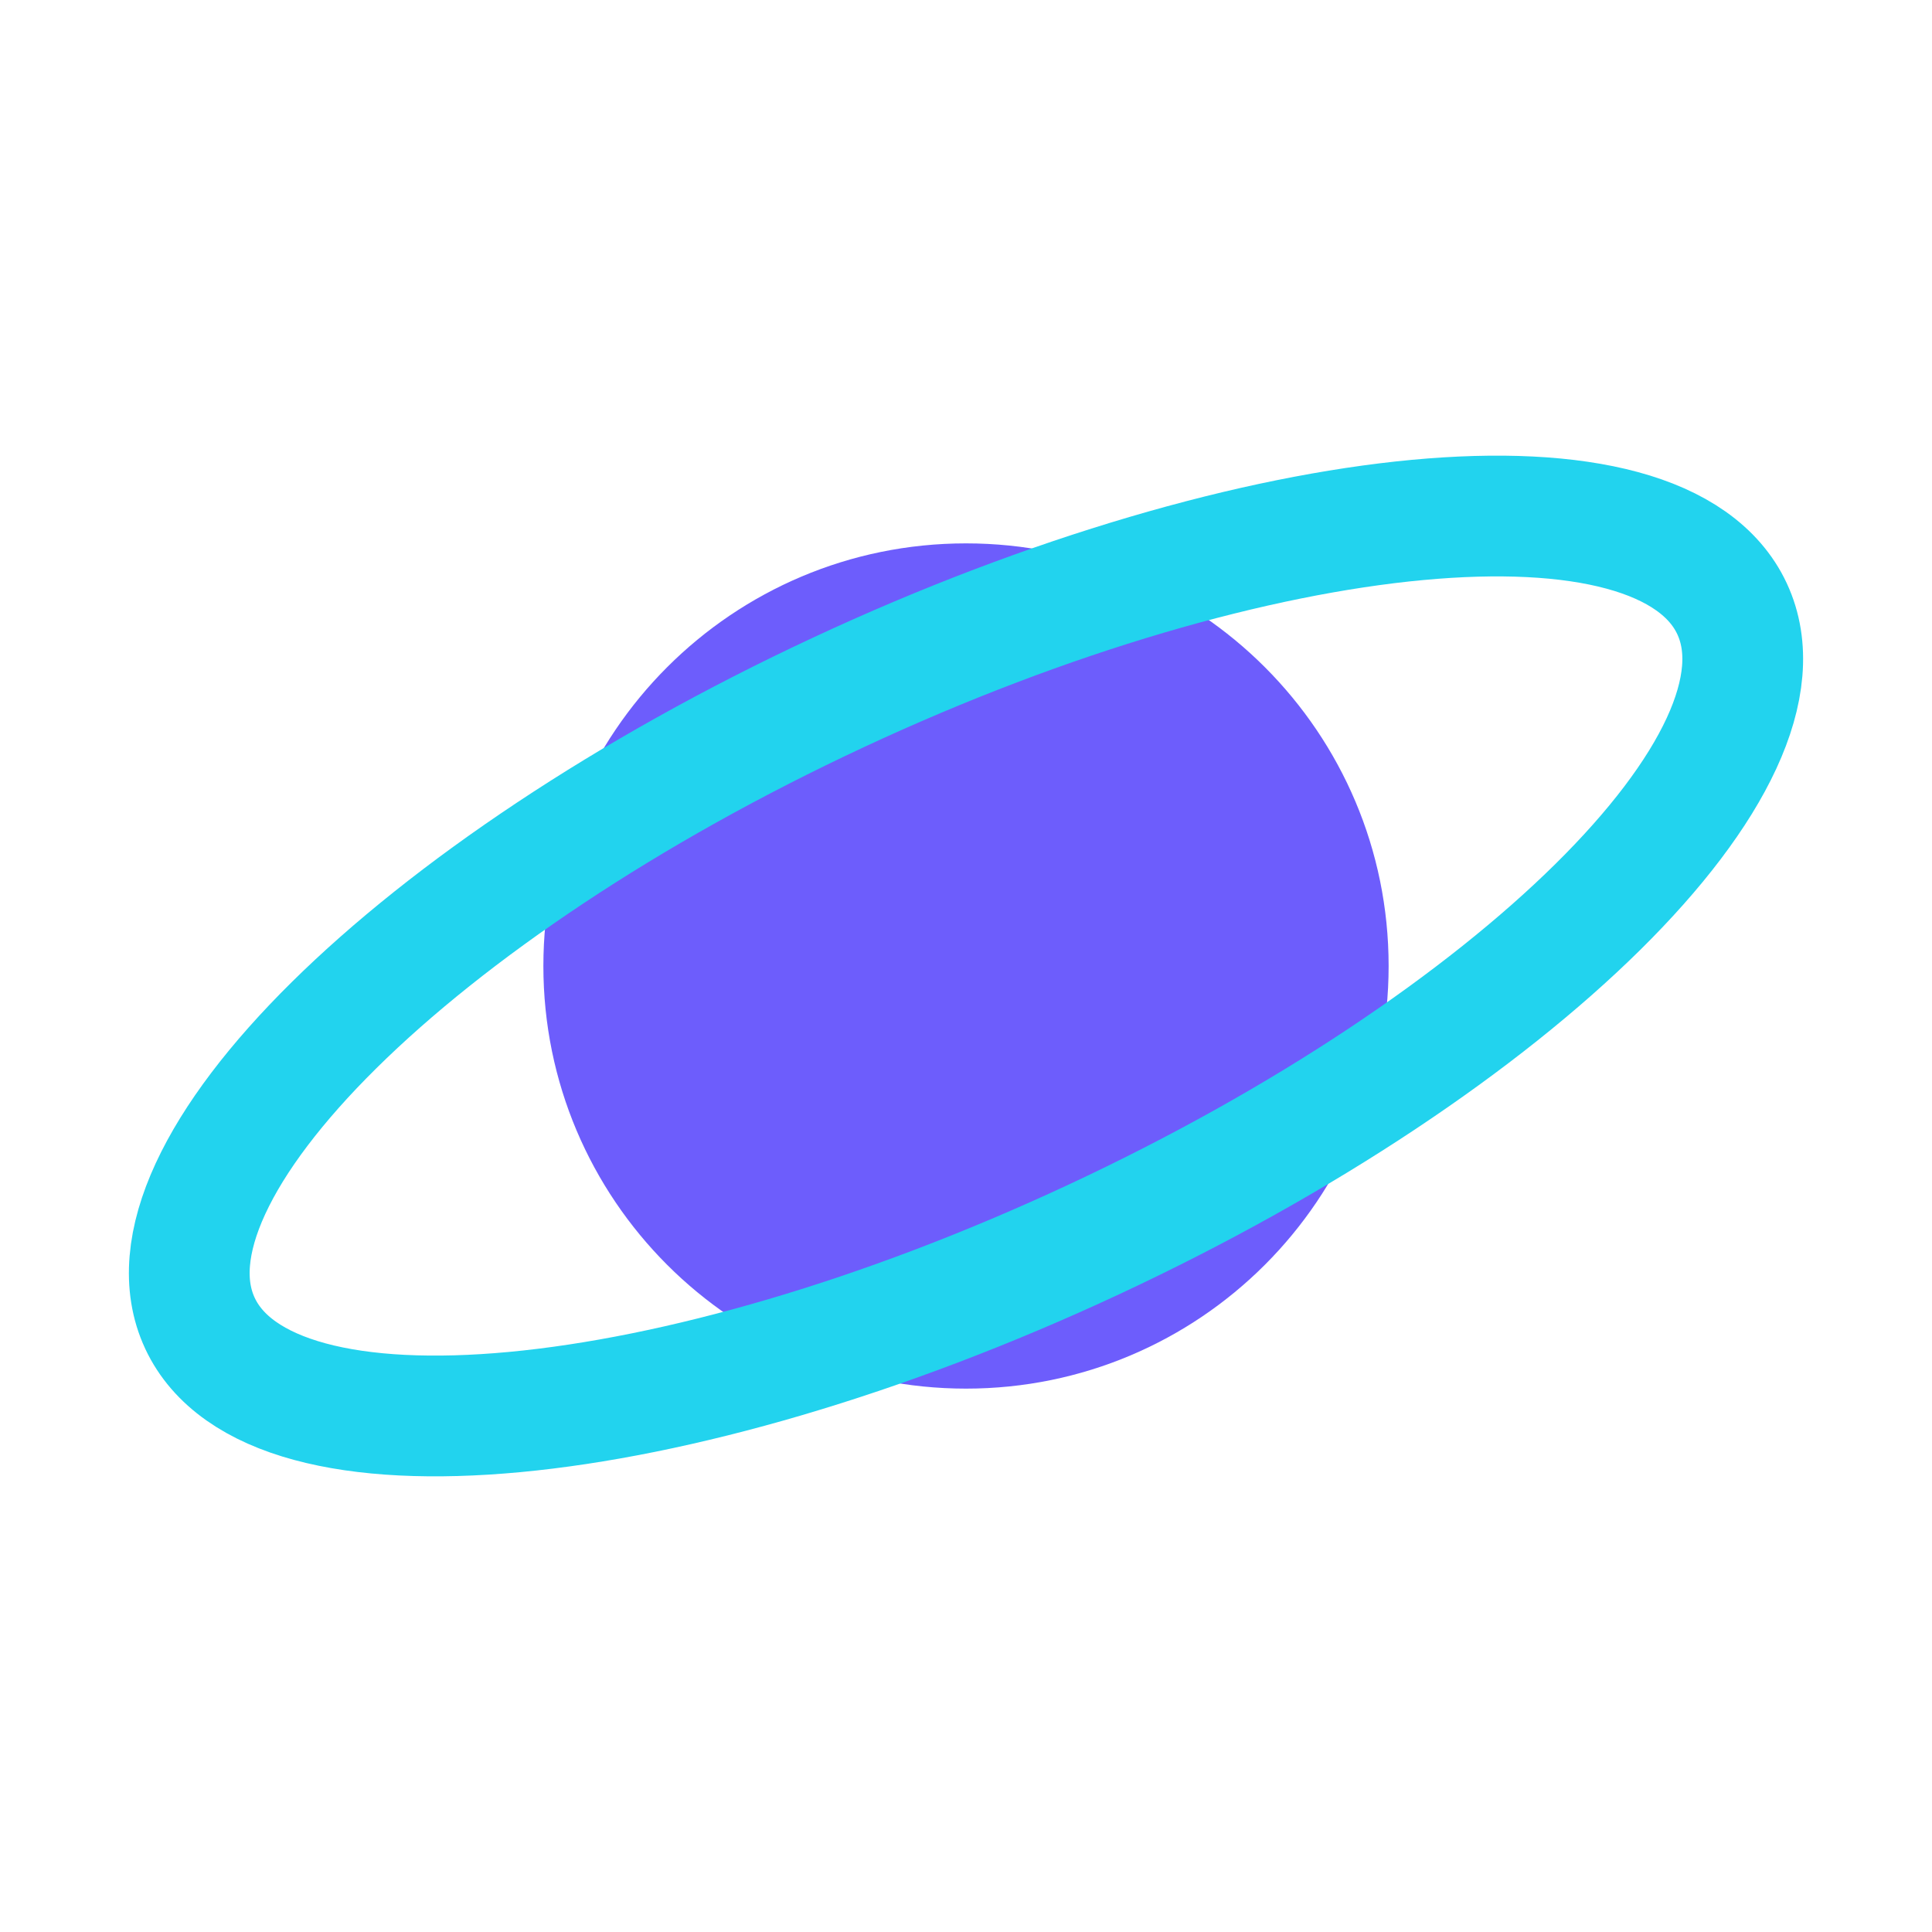
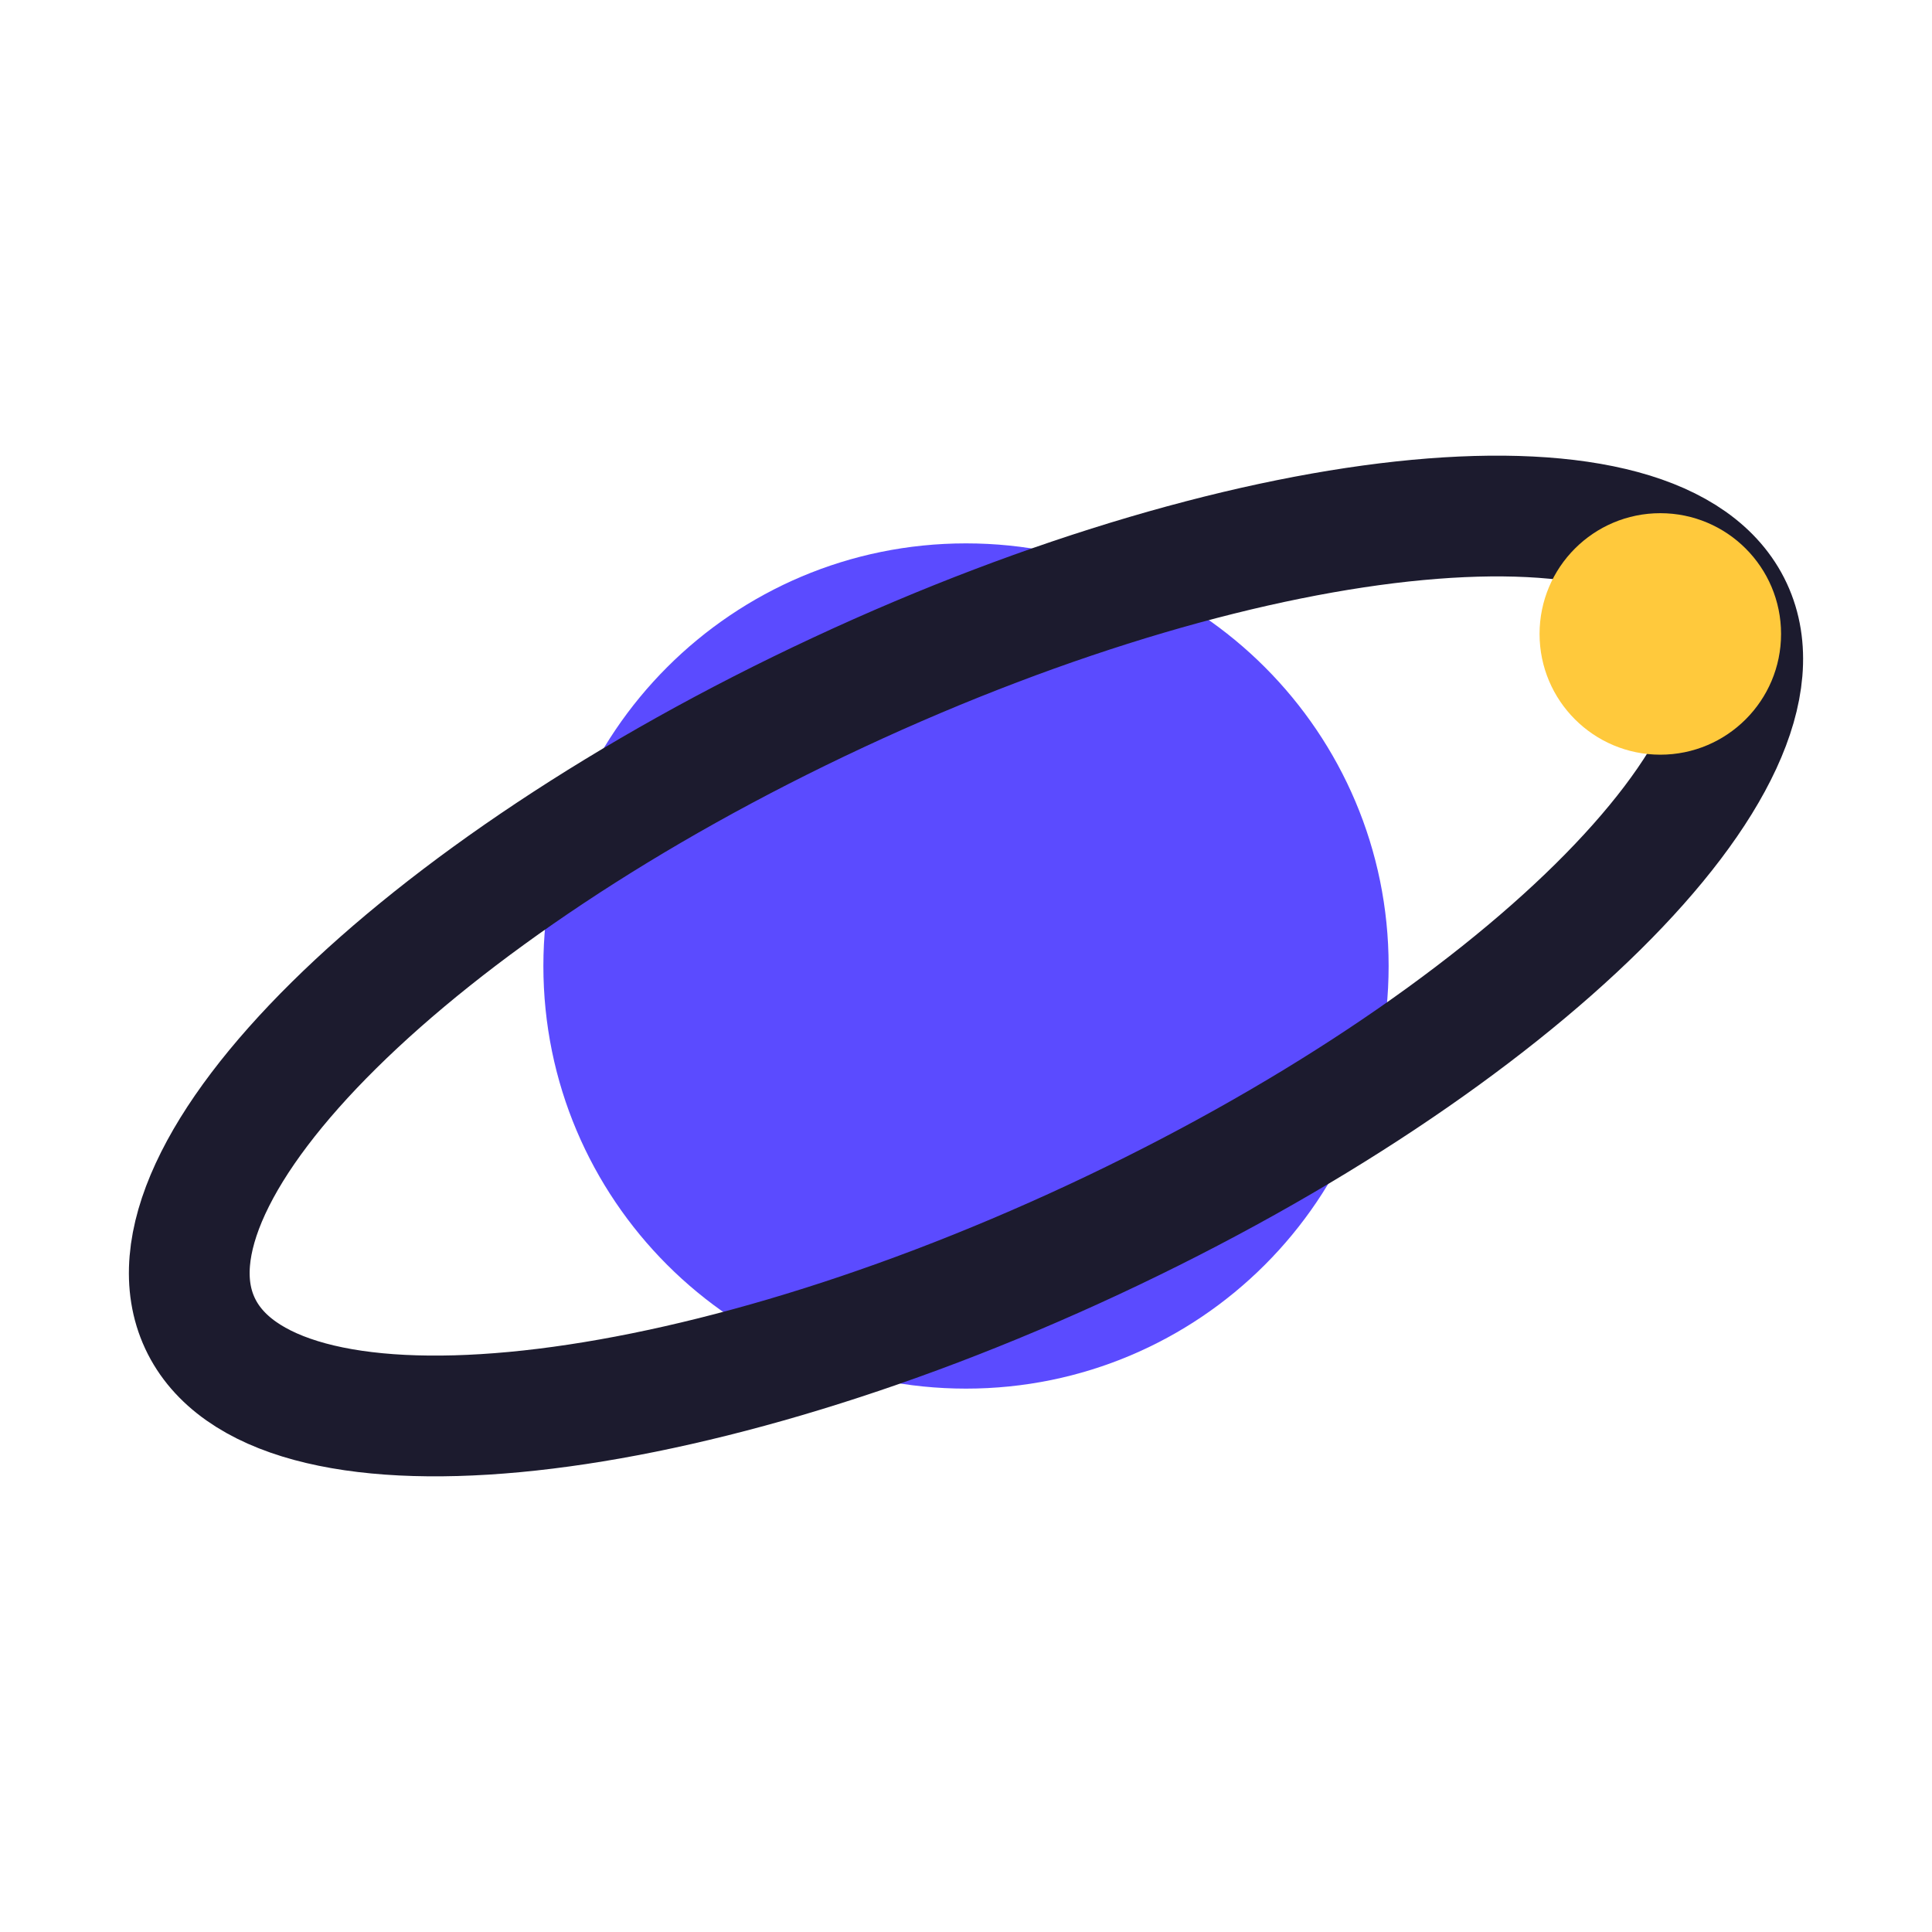
<svg xmlns="http://www.w3.org/2000/svg" viewBox="0 0 64 64">
-   <circle cx="32" cy="32" r="14" fill="#6d5dfc" />
-   <ellipse cx="32" cy="32" rx="28" ry="10" fill="none" stroke="#22d3ee" stroke-width="4" transform="rotate(-25 32 32)" />
+   <circle cx="32" cy="32" r="14" fill="#5B4BFF" />
+   <ellipse cx="32" cy="32" rx="28" ry="10" fill="none" stroke="#1C1B2E" stroke-width="4" transform="rotate(-25 32 32)" />
+   <circle cx="55" cy="21" r="4" fill="#FFC93C" />
</svg>
